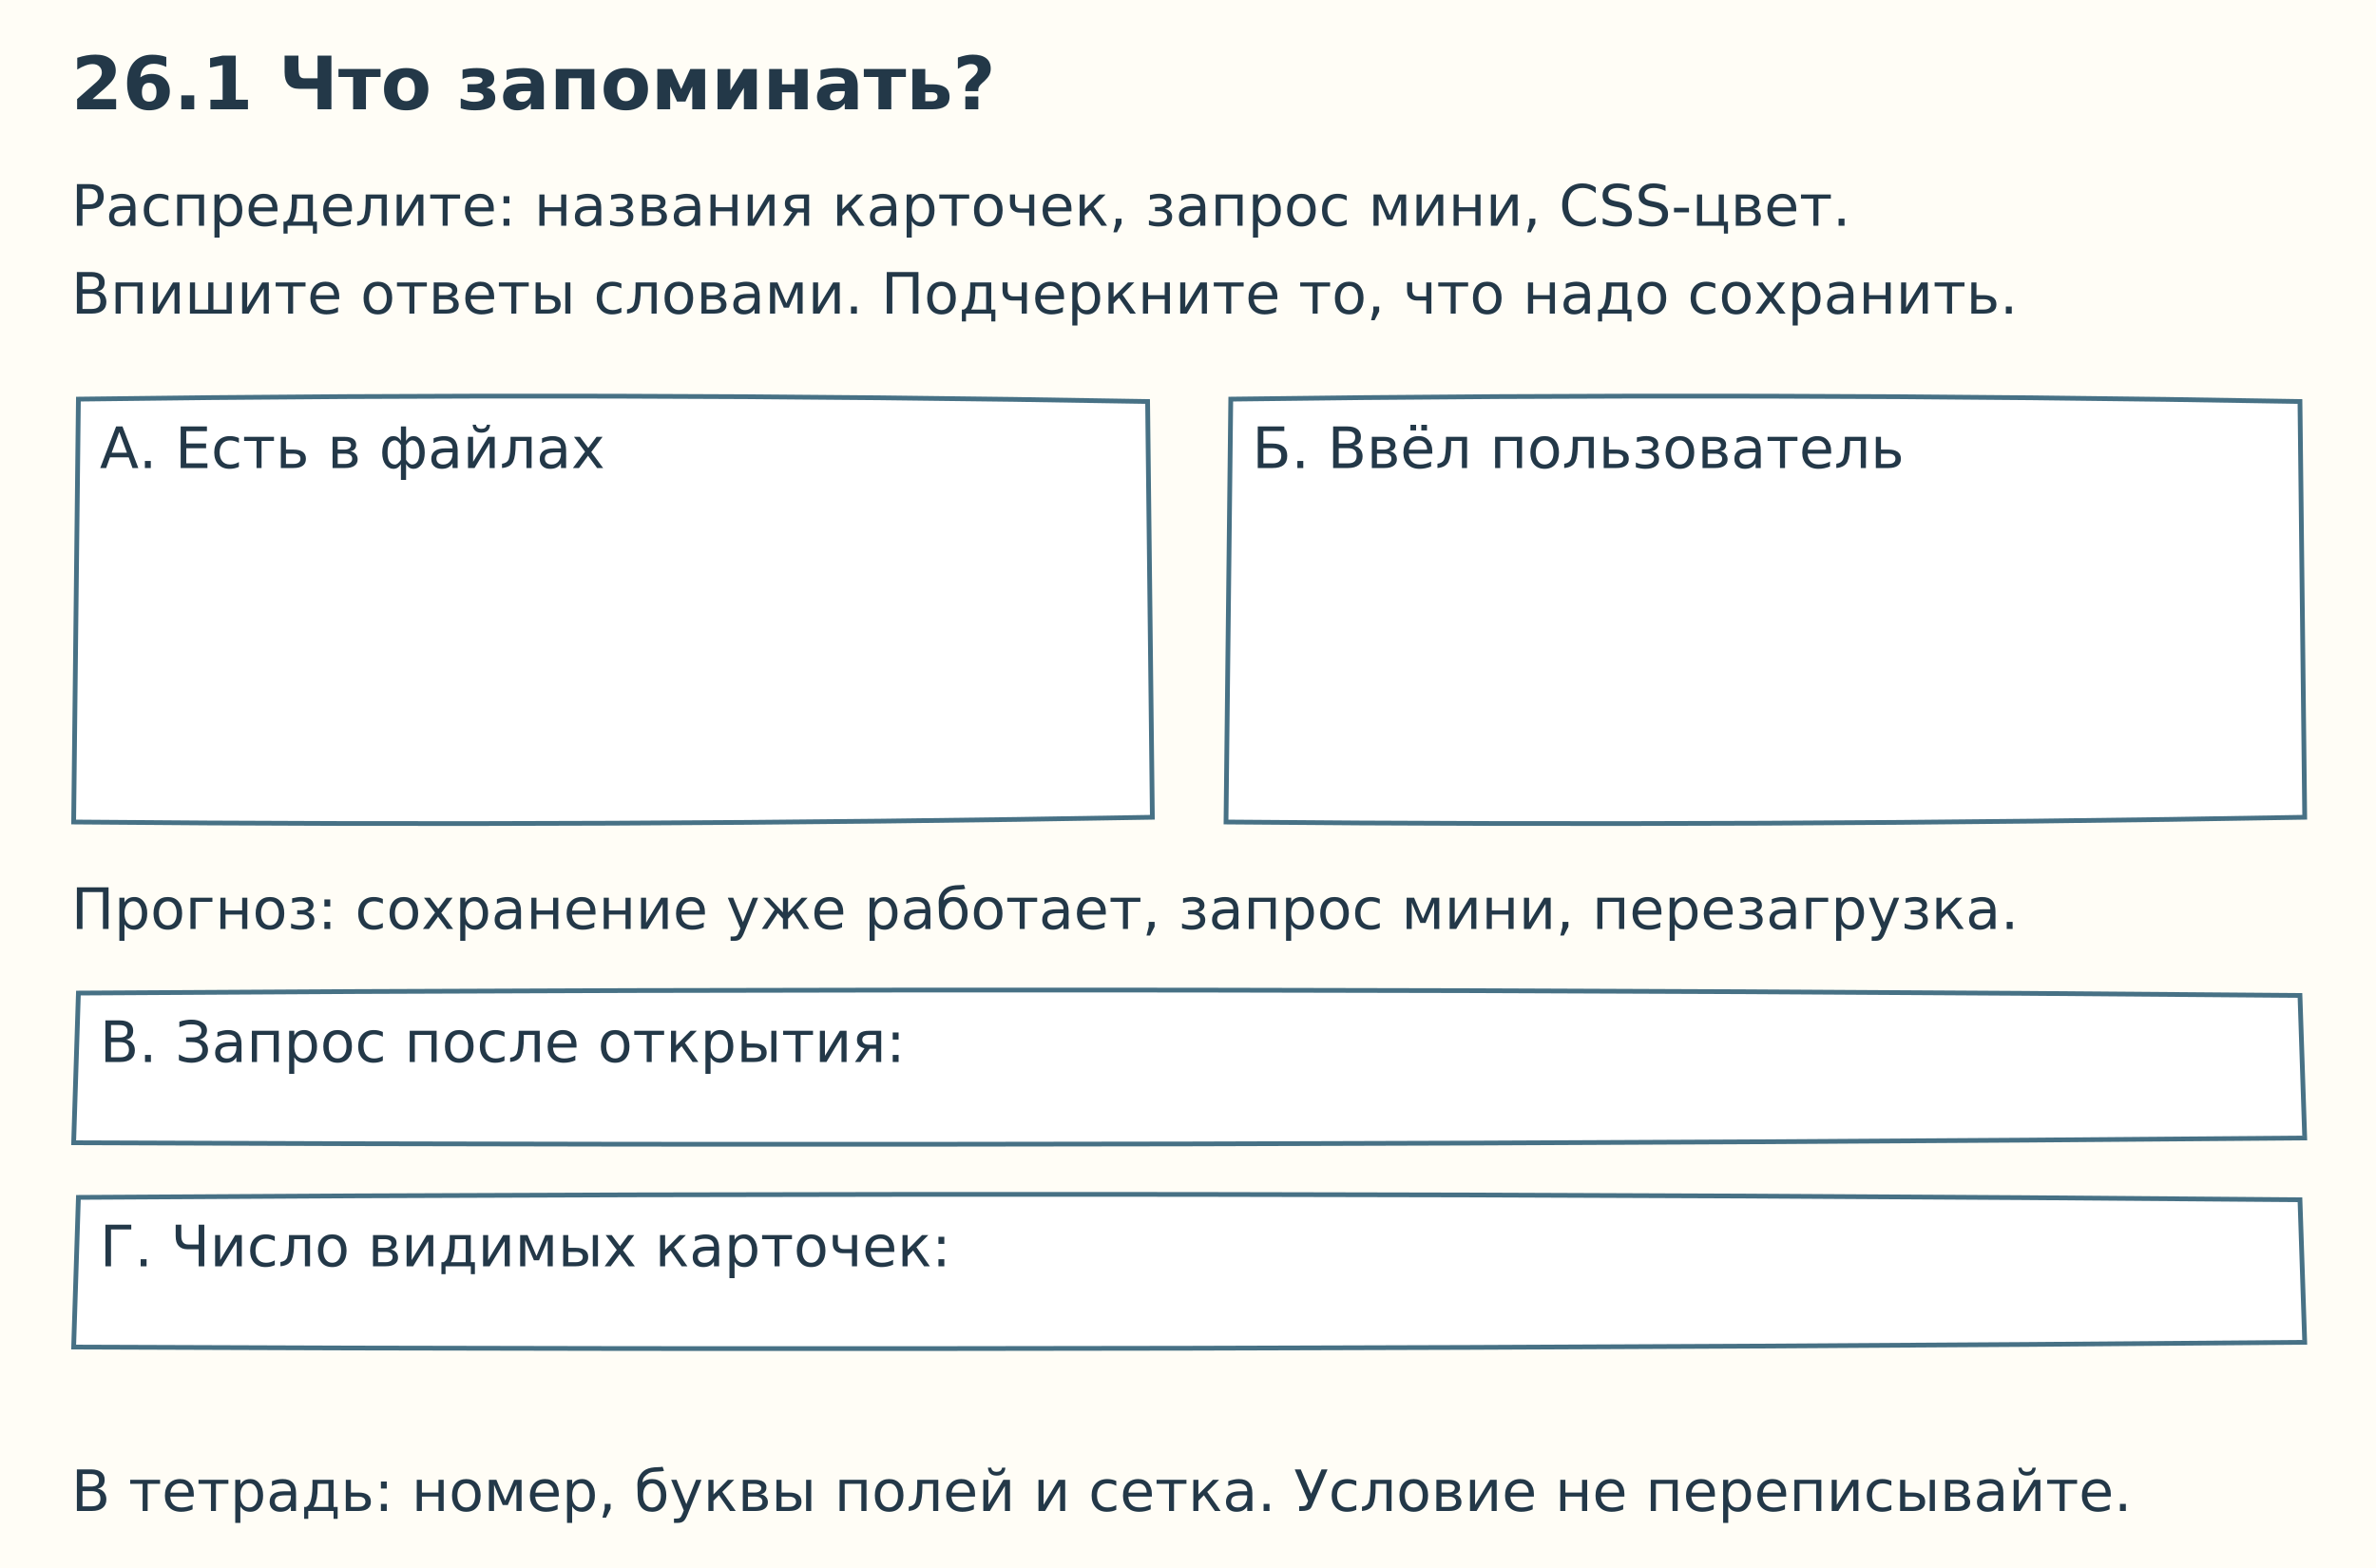
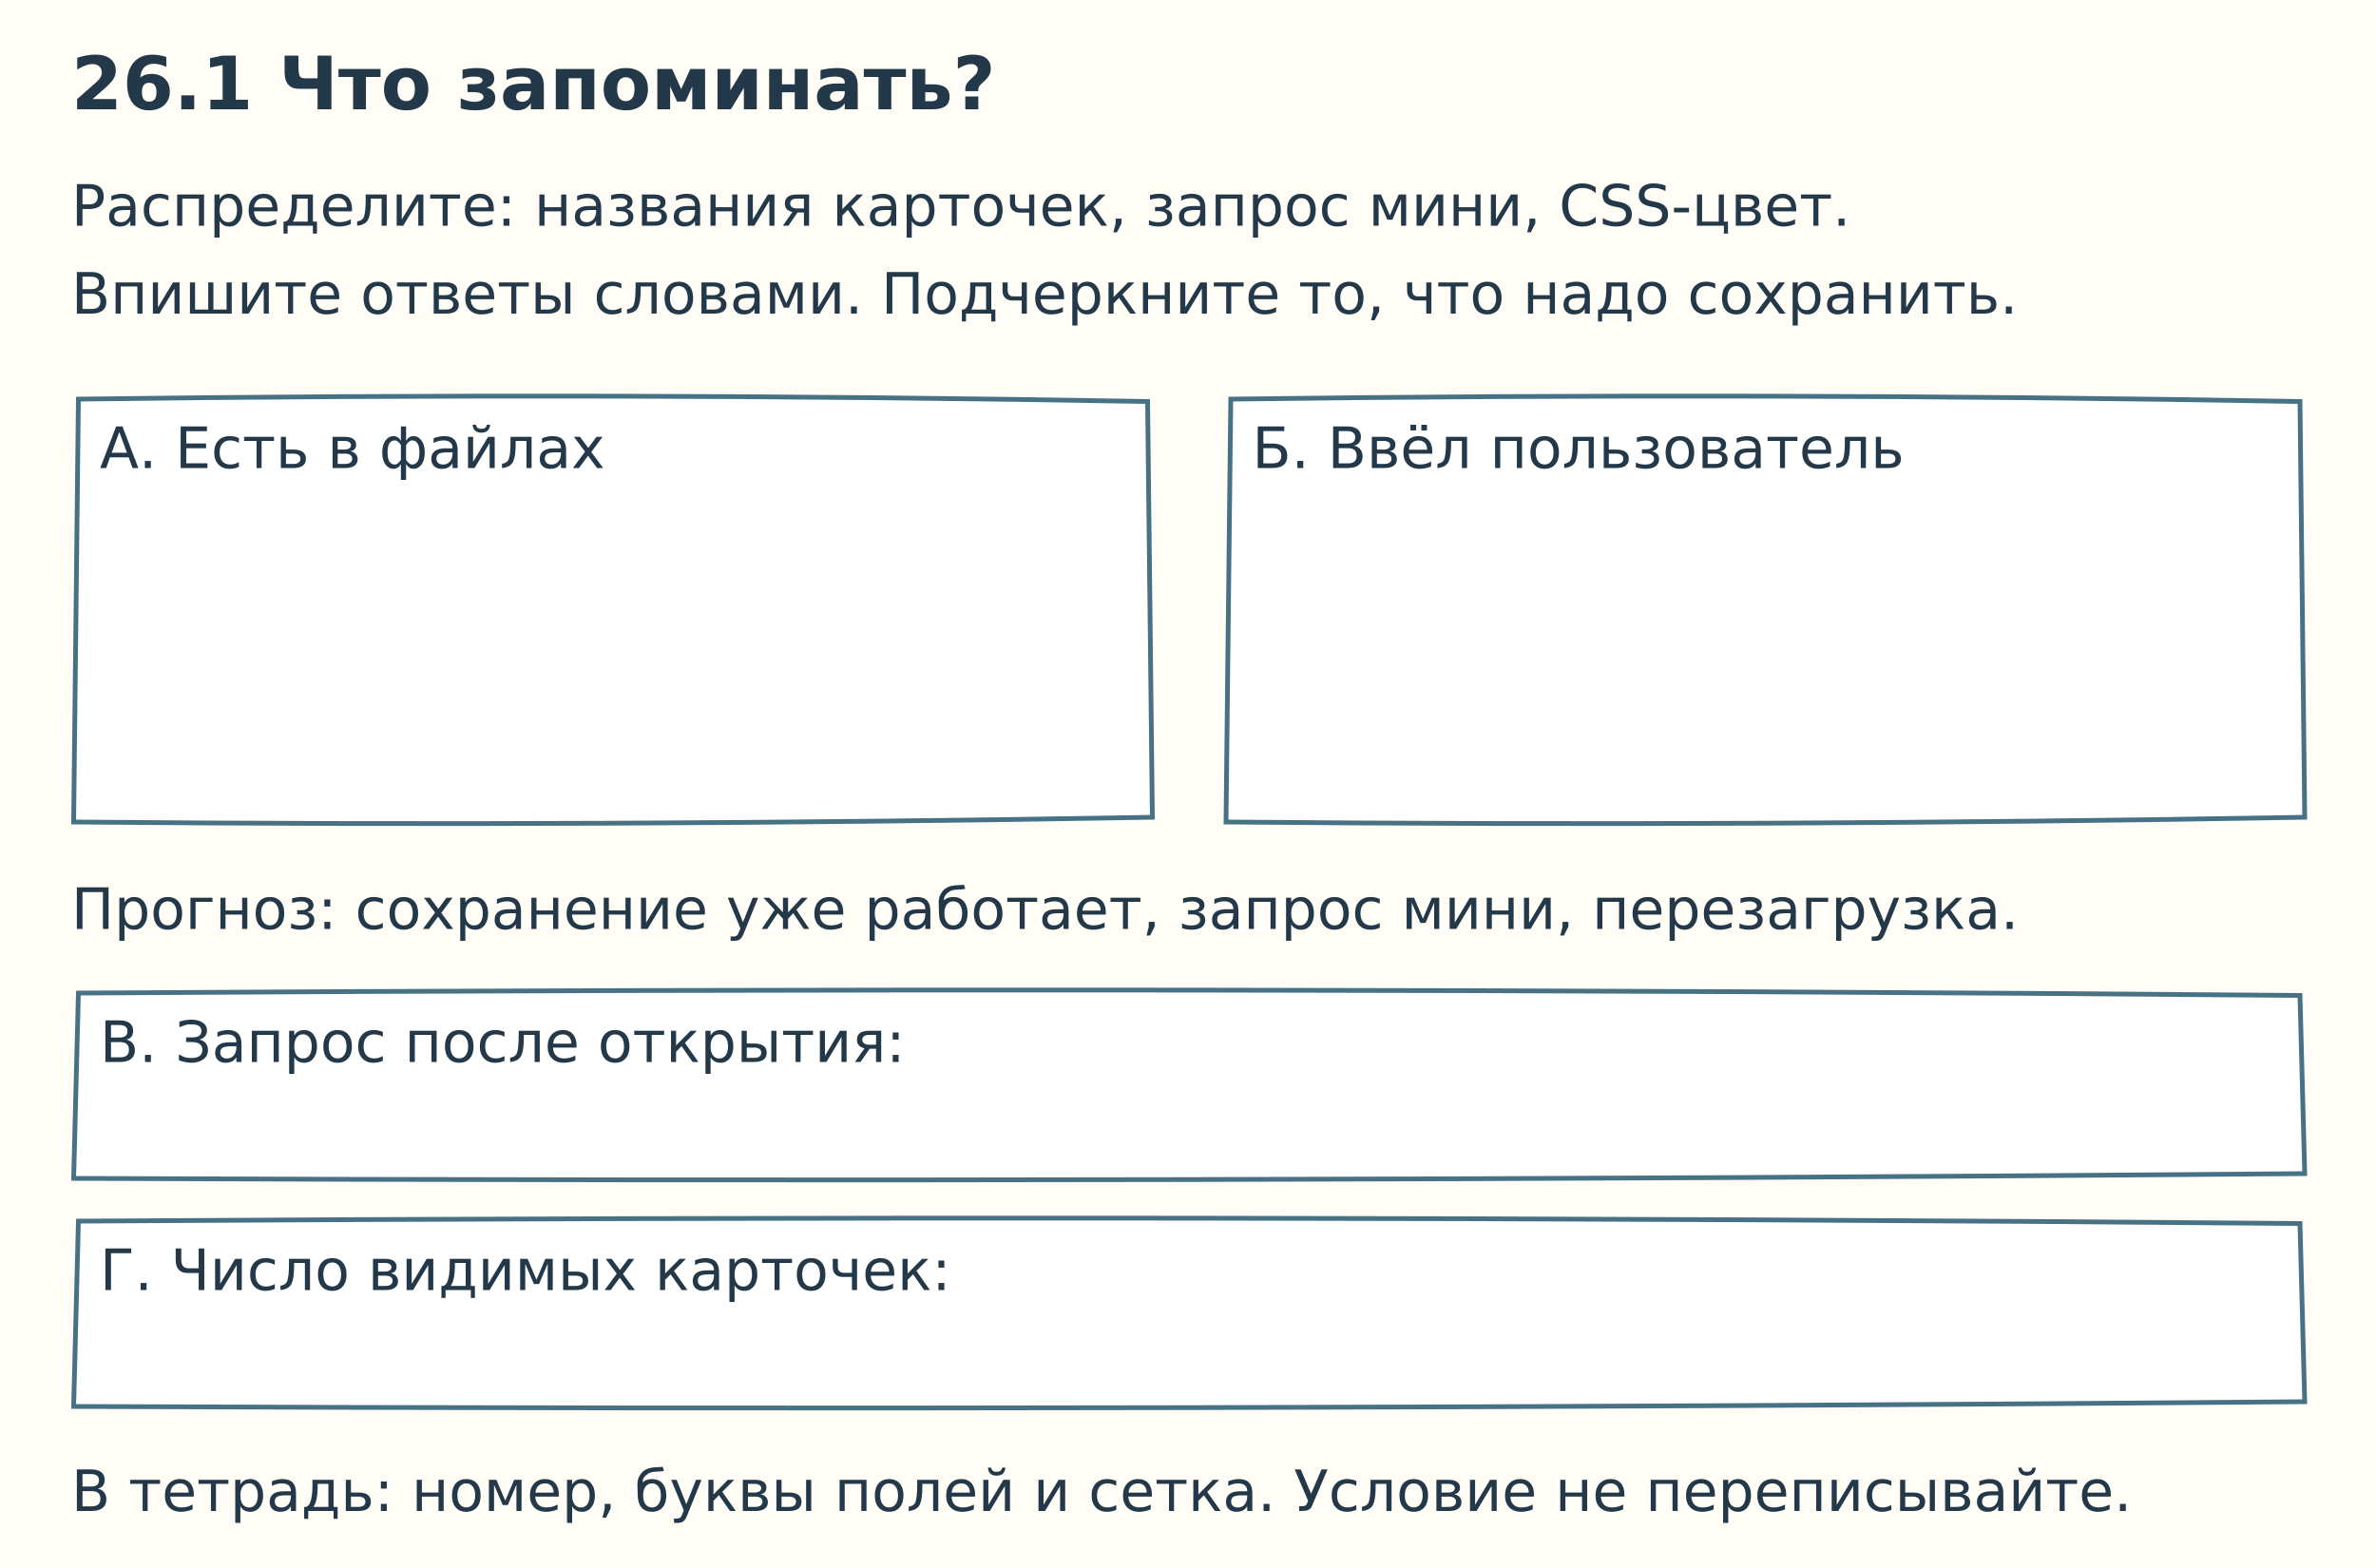
<svg xmlns="http://www.w3.org/2000/svg" viewBox="0 0 1000 660" role="img" aria-labelledby="title desc">
  <rect width="1000" height="660" fill="#fffdf6" />
  <style>text{font-family:"Segoe Print","Comic Sans MS","DejaVu Sans",sans-serif;fill:#233848;font-size:24px}.head{font-size:31px;font-weight:600}.code{font-family:Consolas,monospace;font-size:24px}</style>
  <text x="30" y="46" class="head">26.1  Что запоминать?</text>
  <text x="30" y="636" class="">В тетрадь: номер, буквы полей и сетка. Условие не переписывайте.</text>
  <text x="30" y="95" class="">Распределите: названия карточек, запрос мини, CSS-цвет.</text>
  <text x="30" y="132" class="">Впишите ответы словами. Подчеркните то, что надо сохранить.</text>
  <path d="M33 168 Q257.5 165 483 169 L485 344 Q257.5 348 31 346 Z" fill="#fff" stroke="#477185" stroke-width="2" />
  <text x="42" y="197" class="">А. Есть в файлах</text>
  <path d="M518 168 Q742.5 165 968 169 L970 344 Q742.5 348 516 346 Z" fill="#fff" stroke="#477185" stroke-width="2" />
  <text x="527" y="197" class="">Б. Ввёл пользователь</text>
  <text x="30" y="391" class="">Прогноз: сохранение уже работает, запрос мини, перезагрузка.</text>
-   <path d="M33 418 Q500.0 415 968 419 L970 479 Q500.0 483 31 481 Z" fill="#fff" stroke="#477185" stroke-width="2" />
+   <path d="M33 418 Q500.0 415 968 419 L970 494 Q500.0 498 31 496 Z" fill="#fff" stroke="#477185" stroke-width="2" />
  <text x="42" y="447" class="">В. Запрос после открытия:</text>
-   <path d="M33 504 Q500.0 501 968 505 L970 565 Q500.0 569 31 567 Z" fill="#fff" stroke="#477185" stroke-width="2" />
-   <text x="42" y="533" class="">Г. Число видимых карточек:</text>
+   <path d="M33 514 Q500.0 511 968 515 L970 590 Q500.0 594 31 592 Z" fill="#fff" stroke="#477185" stroke-width="2" />
+   <text x="42" y="543" class="">Г. Число видимых карточек:</text>
</svg>
